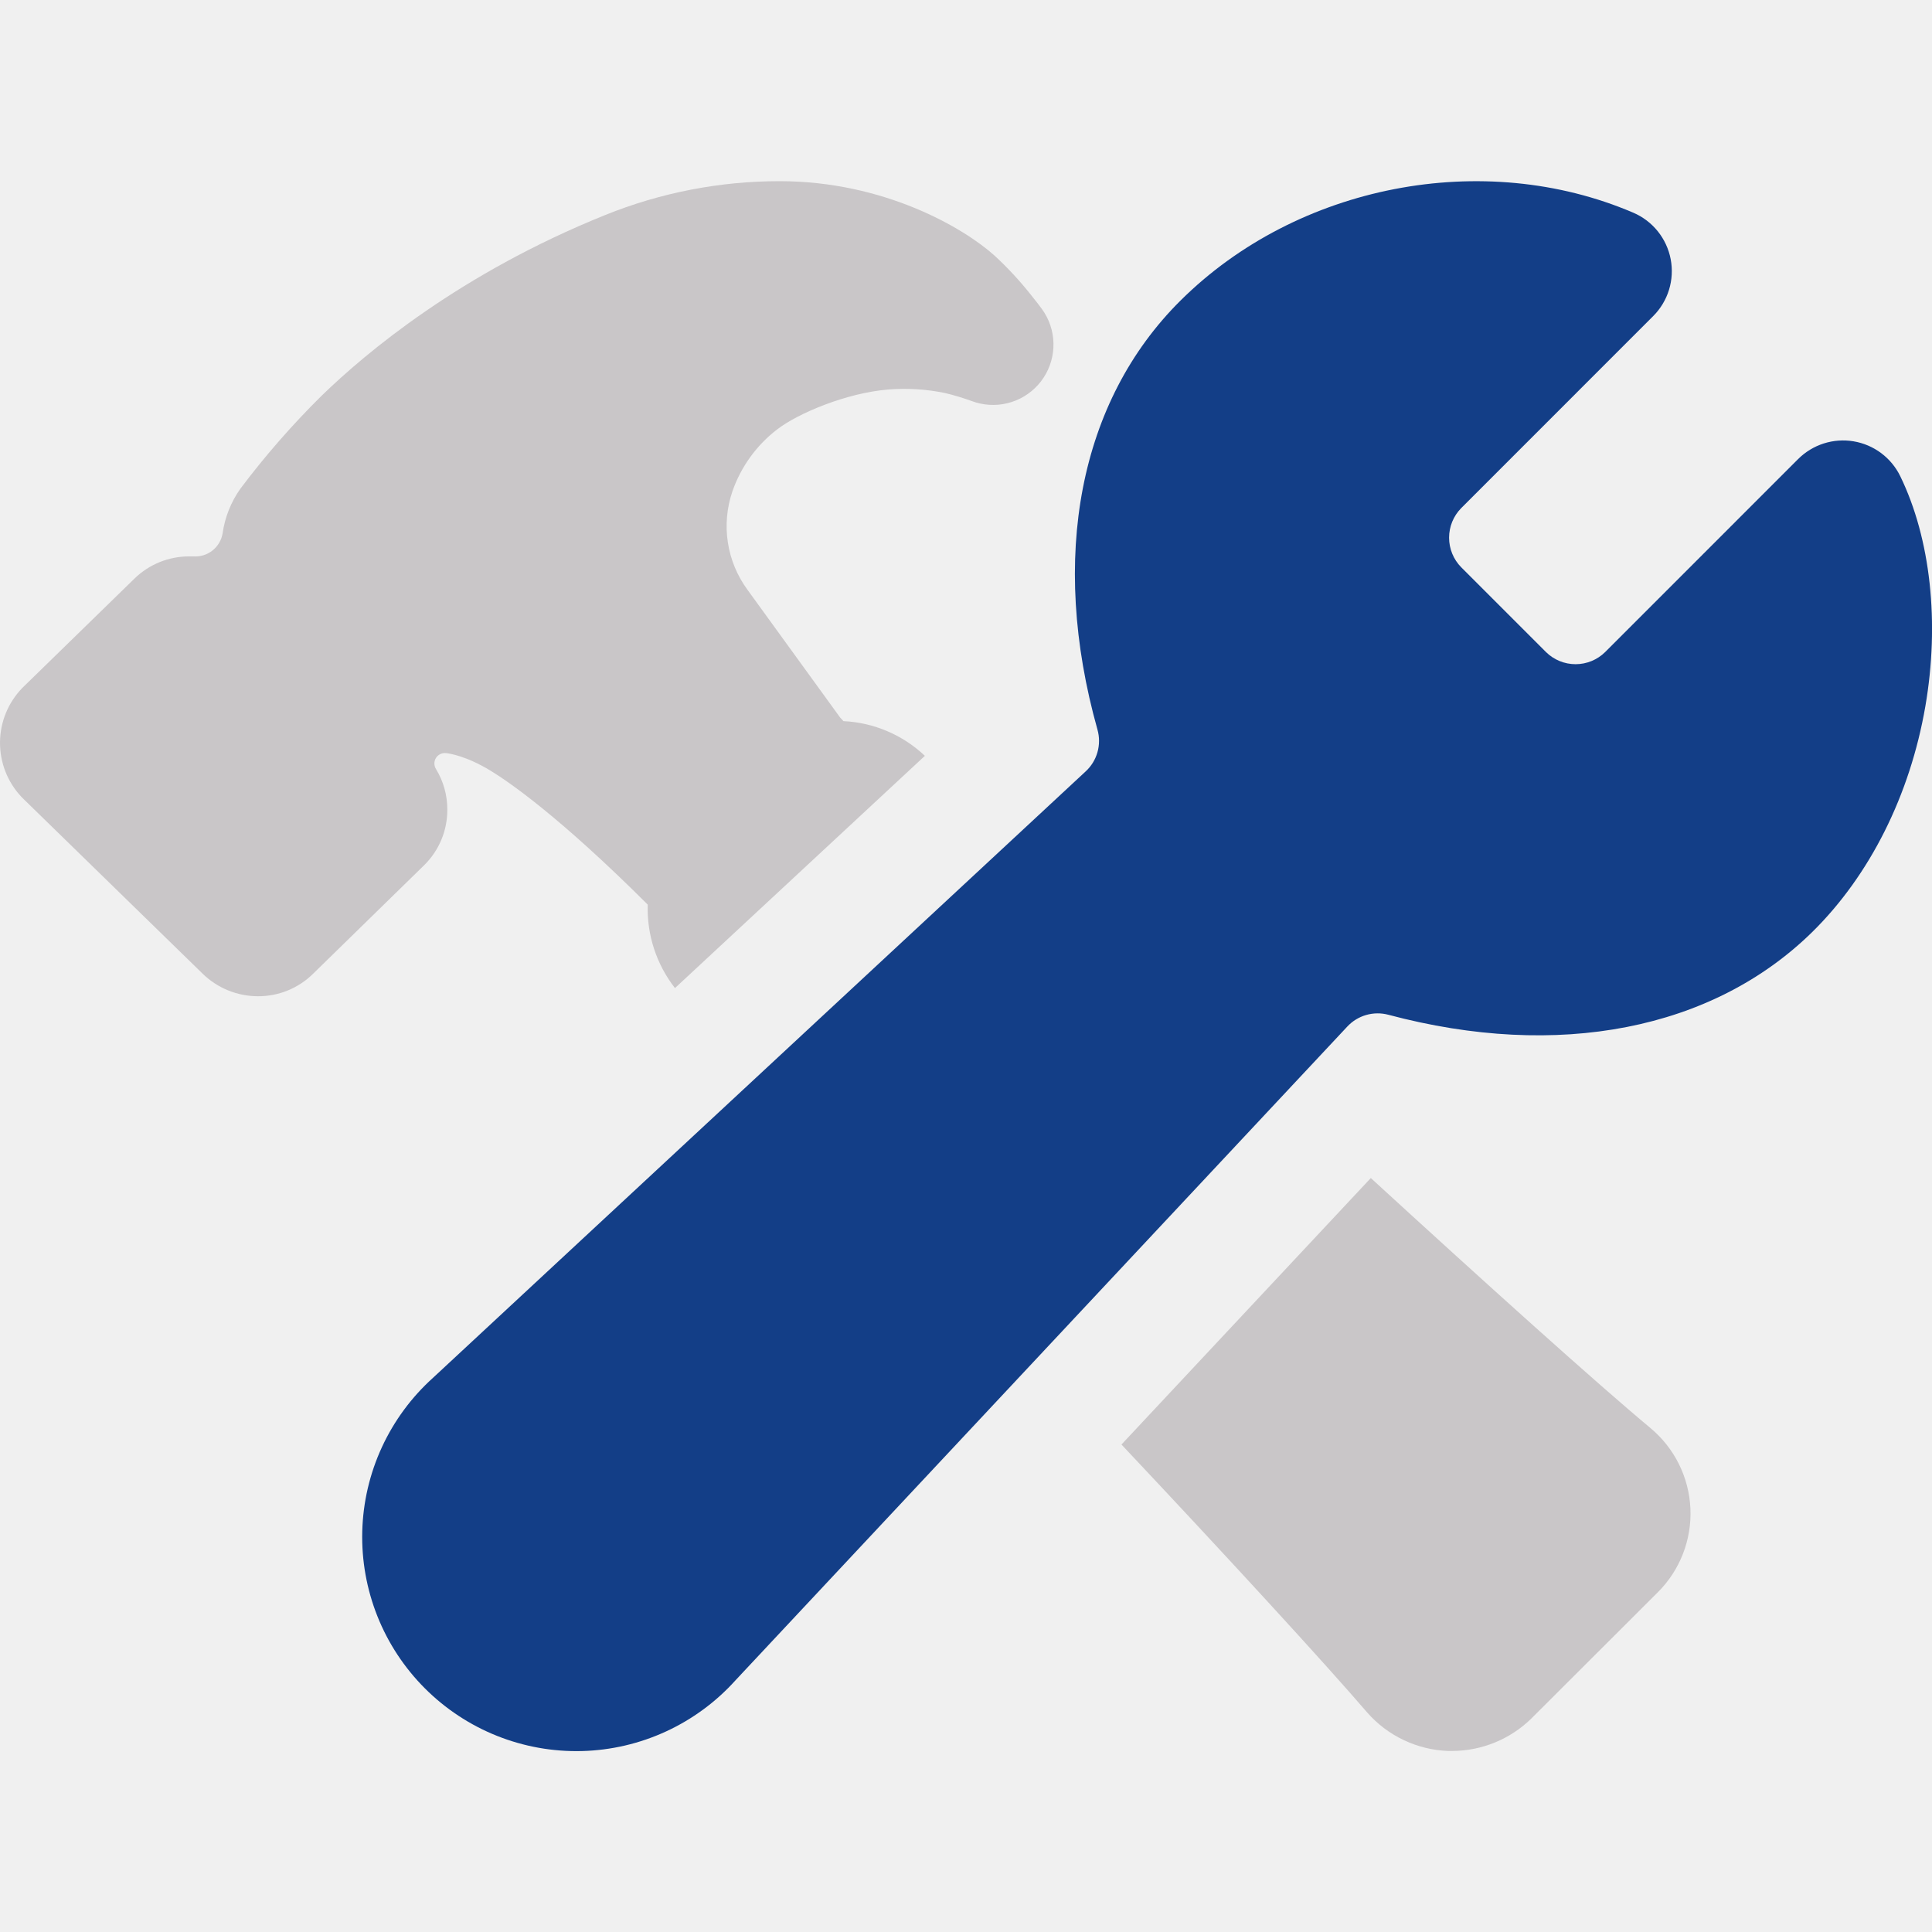
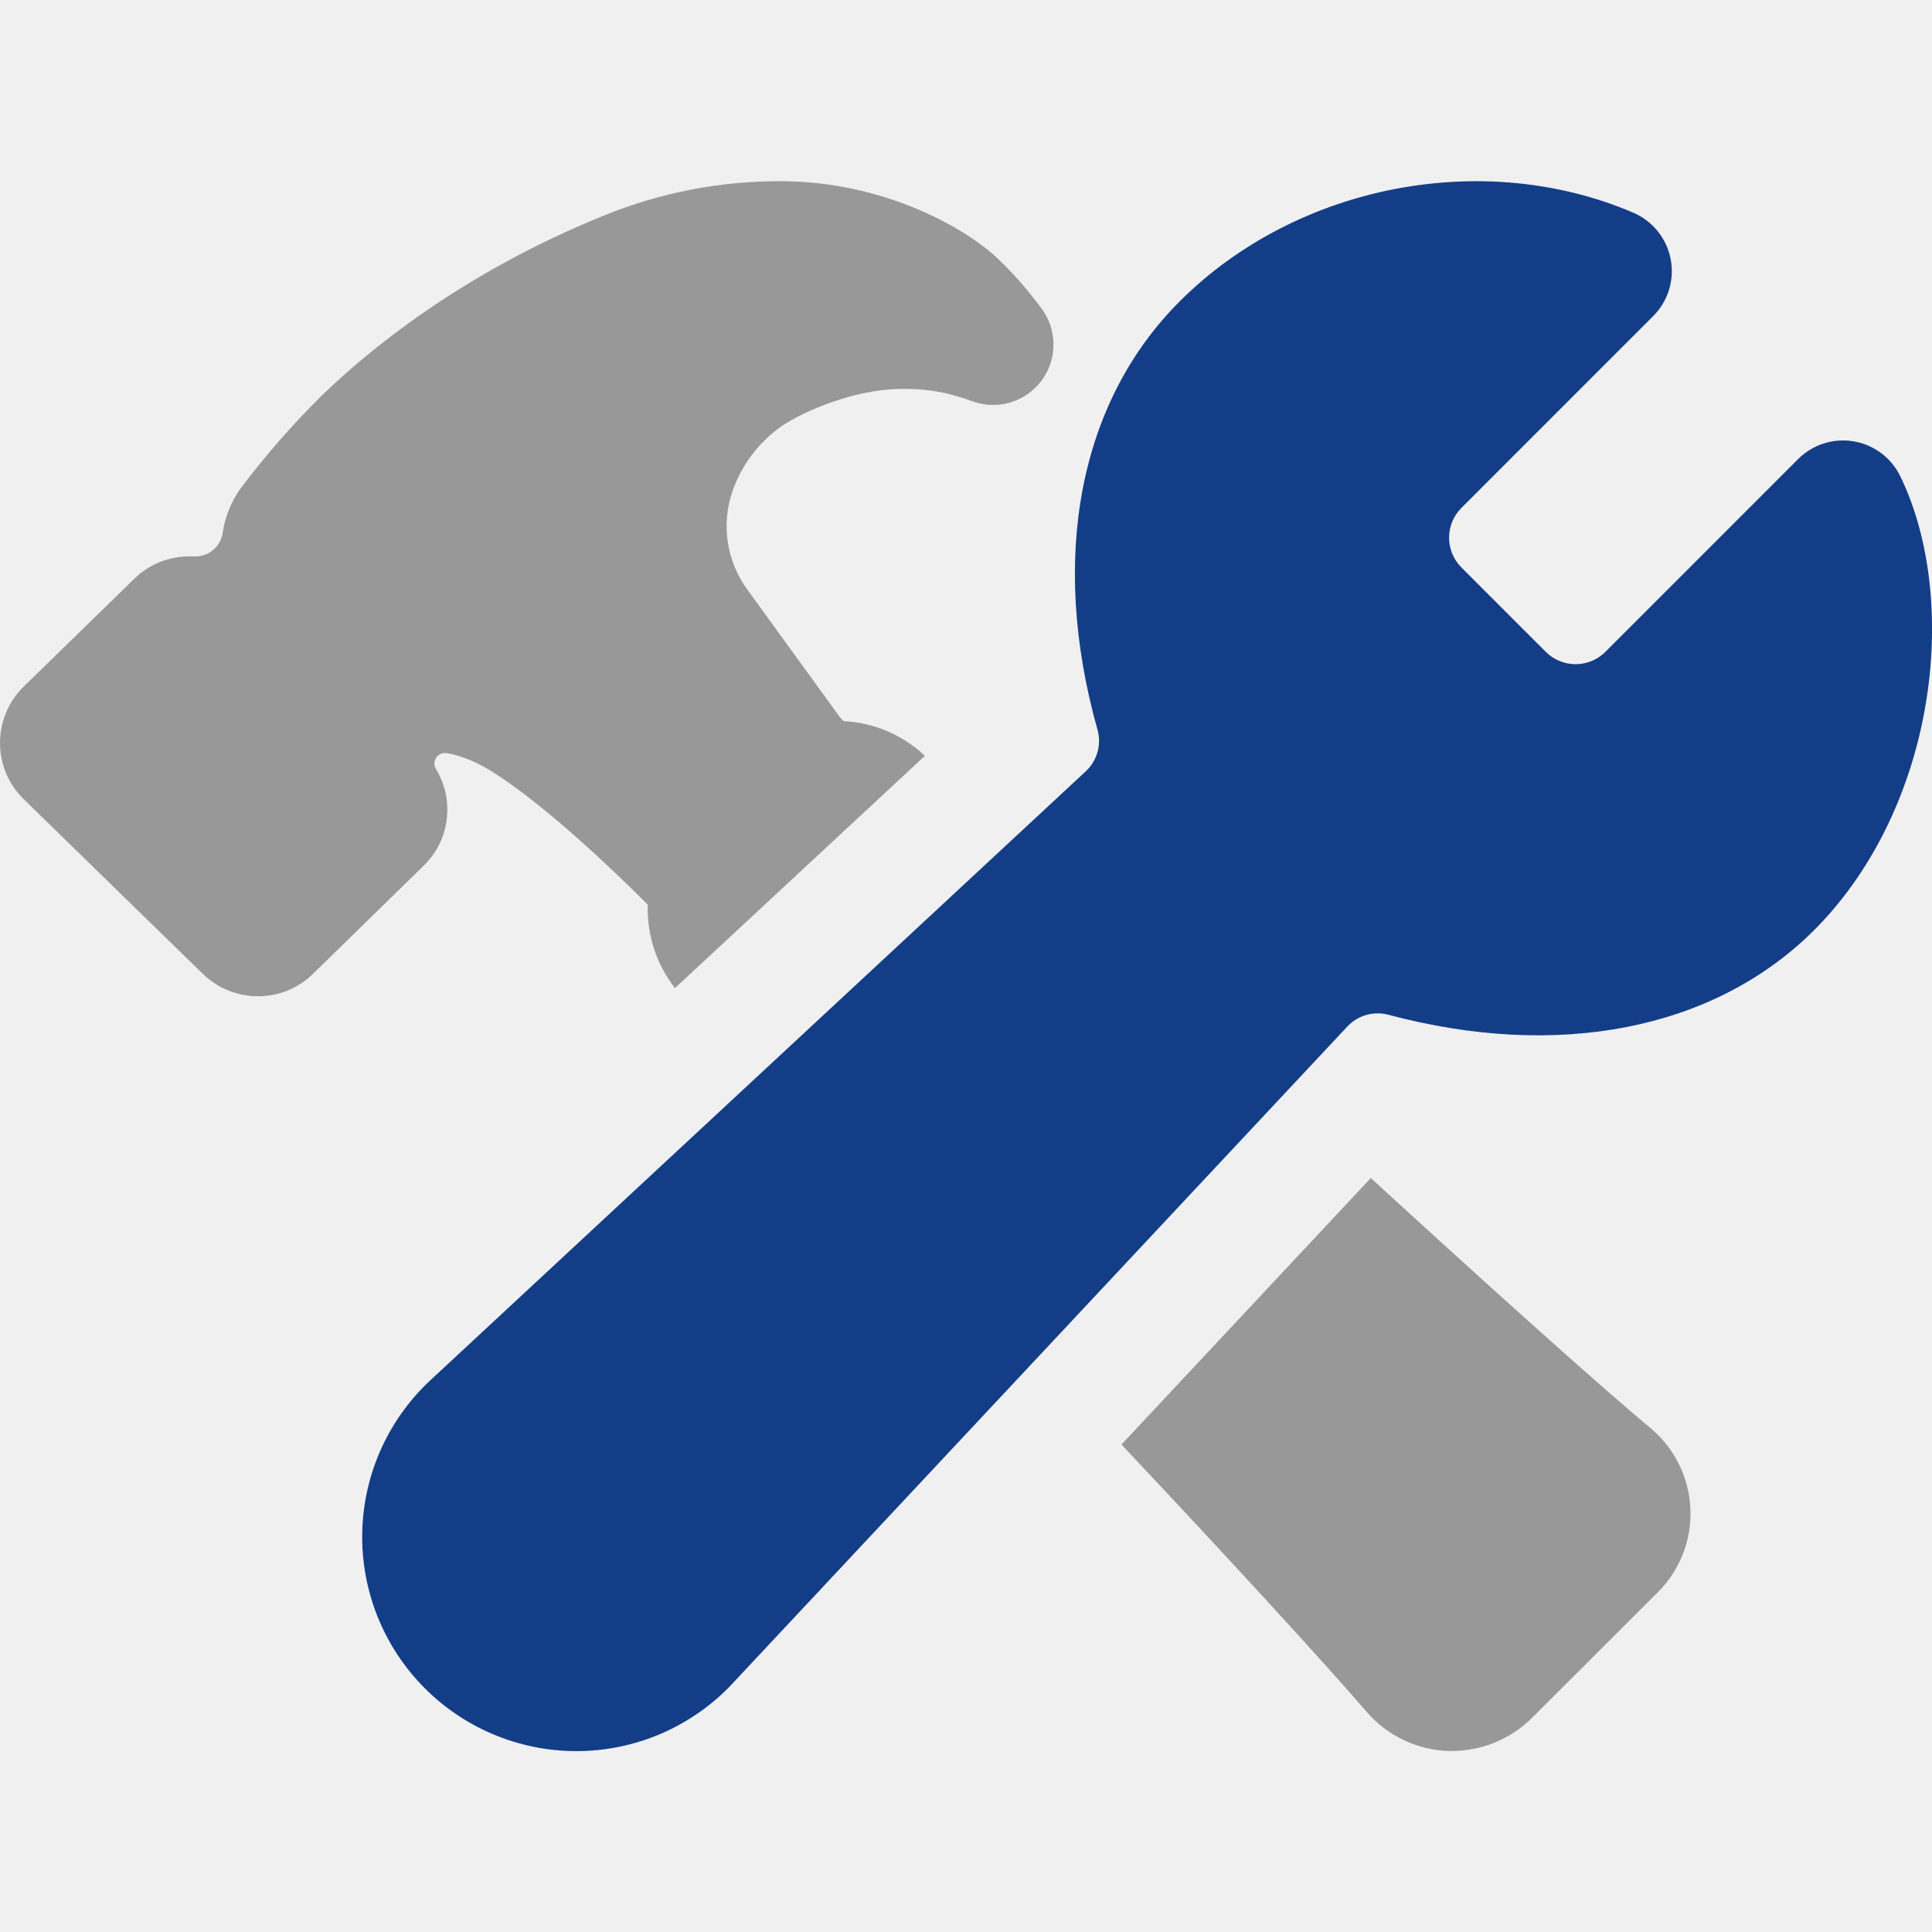
<svg xmlns="http://www.w3.org/2000/svg" width="160" height="160" viewBox="0 0 160 160" fill="none">
  <g clip-path="url(#clip0_1809_5804)">
    <path d="M157.373 39.44C157.006 38.685 156.464 38.029 155.792 37.526C155.12 37.023 154.337 36.688 153.509 36.549C152.682 36.41 151.833 36.471 151.033 36.726C150.234 36.982 149.507 37.425 148.913 38.018L132.929 54.003C132.277 54.646 131.398 55.006 130.482 55.006C129.566 55.006 128.687 54.646 128.035 54.003L121.01 46.978C120.367 46.325 120.007 45.445 120.007 44.529C120.007 43.613 120.367 42.734 121.01 42.081L136.91 26.178C137.518 25.569 137.969 24.821 138.221 23.999C138.473 23.176 138.52 22.304 138.358 21.46C138.195 20.615 137.828 19.823 137.289 19.152C136.749 18.482 136.054 17.954 135.263 17.615C122.854 12.303 107.426 15.287 97.763 24.893C89.385 33.209 86.879 46.143 90.888 60.425C91.061 61.037 91.06 61.686 90.886 62.299C90.712 62.911 90.371 63.463 89.901 63.893L35.869 114.096C34.079 115.707 32.636 117.665 31.627 119.851C30.618 122.037 30.065 124.406 30.001 126.813C29.937 129.22 30.364 131.614 31.256 133.851C32.147 136.088 33.485 138.119 35.187 139.822C36.889 141.525 38.92 142.864 41.156 143.756C43.392 144.649 45.787 145.077 48.194 145.015C50.601 144.952 52.97 144.4 55.157 143.392C57.343 142.384 59.302 140.942 60.913 139.153L111.566 85.028C111.99 84.568 112.532 84.234 113.132 84.059C113.732 83.885 114.368 83.877 114.973 84.037C129.035 87.787 141.848 85.287 150.107 77.162C154.857 72.475 158.173 65.859 159.448 58.503C160.644 51.565 159.888 44.615 157.373 39.44Z" fill="#133E87" />
-     <path d="M136.675 118.257C132.318 114.634 123.011 106.255 113.525 97.56L92.875 119.629C101.702 129.005 109.69 137.71 113.191 141.782L113.213 141.807C114.053 142.769 115.082 143.55 116.236 144.1C117.389 144.65 118.643 144.959 119.92 145.007H120.264C122.719 145 125.075 144.033 126.827 142.313L126.849 142.291L137.297 131.862C138.205 130.956 138.913 129.871 139.377 128.676C139.841 127.481 140.051 126.202 139.992 124.921C139.933 123.64 139.607 122.386 139.036 121.238C138.464 120.091 137.659 119.075 136.672 118.257H136.675Z" fill="#C9C6C8" />
-     <path d="M37.045 67.051C37.05 65.865 36.725 64.701 36.107 63.688C36.021 63.552 35.974 63.393 35.974 63.231C35.973 63.069 36.018 62.91 36.103 62.773C36.189 62.635 36.311 62.524 36.457 62.453C36.602 62.382 36.765 62.353 36.926 62.37H36.945C37.207 62.398 38.61 62.601 40.601 63.81C42.079 64.707 46.298 67.585 53.642 74.917C53.563 77.414 54.361 79.859 55.898 81.829L76.595 62.595C74.761 60.859 72.366 59.839 69.845 59.72C69.821 59.694 69.799 59.667 69.779 59.639L69.576 59.423L61.907 48.848C61.055 47.69 60.495 46.343 60.278 44.922C60.06 43.501 60.19 42.048 60.657 40.688C61.361 38.663 62.64 36.888 64.338 35.579C66.117 34.201 70.129 32.542 73.538 32.26C75.126 32.129 76.725 32.228 78.285 32.554C79.033 32.734 79.769 32.957 80.492 33.22C80.71 33.302 80.935 33.367 81.163 33.417C82.155 33.636 83.191 33.549 84.132 33.165C85.072 32.782 85.874 32.121 86.43 31.271C86.986 30.42 87.269 29.421 87.243 28.405C87.217 27.389 86.882 26.406 86.282 25.585C86.201 25.476 85.87 25.026 85.379 24.42C84.464 23.265 83.461 22.183 82.379 21.182C79.832 18.882 73.232 15.004 64.567 15.004C59.607 15.001 54.694 15.956 50.098 17.817C38.107 22.645 30.263 29.248 26.657 32.751L26.629 32.779C24.202 35.175 21.956 37.747 19.907 40.473C19.133 41.565 18.629 42.826 18.438 44.151C18.349 44.715 18.053 45.225 17.607 45.582C17.161 45.938 16.599 46.116 16.029 46.079C15.916 46.079 15.801 46.079 15.688 46.079C13.985 46.068 12.346 46.731 11.129 47.923L1.926 56.895L1.826 56.995C0.668 58.197 0.015 59.798 0.001 61.467C-0.013 63.137 0.613 64.748 1.751 65.97C1.81 66.032 1.867 66.092 1.929 66.151L16.773 80.629C17.996 81.828 19.639 82.5 21.351 82.504C23.055 82.516 24.693 81.853 25.91 80.66L35.117 71.663C35.73 71.063 36.218 70.345 36.549 69.553C36.88 68.761 37.049 67.91 37.045 67.051V67.051Z" fill="#C9C6C8" />
+     <path d="M136.675 118.257C132.318 114.634 123.011 106.255 113.525 97.56L92.875 119.629C101.702 129.005 109.69 137.71 113.191 141.782L113.213 141.807C114.053 142.769 115.082 143.55 116.236 144.1C117.389 144.65 118.643 144.959 119.92 145.007H120.264C122.719 145 125.074 144.033 126.827 142.313L126.849 142.291L137.297 131.862C138.205 130.956 138.913 129.871 139.377 128.676C139.841 127.481 140.051 126.202 139.992 124.921C139.933 123.64 139.607 122.386 139.036 121.238C138.464 120.091 137.659 119.075 136.672 118.257H136.675Z" fill="#989898" />
+     <path d="M37.045 67.051C37.05 65.865 36.725 64.701 36.107 63.688C36.02 63.552 35.974 63.393 35.974 63.231C35.973 63.069 36.018 62.91 36.103 62.773C36.189 62.635 36.311 62.524 36.457 62.453C36.602 62.382 36.765 62.353 36.926 62.37H36.945C37.207 62.398 38.61 62.601 40.601 63.81C42.079 64.707 46.298 67.585 53.642 74.917C53.563 77.414 54.361 79.859 55.898 81.829L76.595 62.595C74.761 60.859 72.366 59.839 69.845 59.72C69.821 59.694 69.799 59.667 69.779 59.639L69.576 59.423L61.907 48.848C61.055 47.69 60.495 46.343 60.278 44.922C60.06 43.501 60.19 42.048 60.657 40.688C61.361 38.663 62.64 36.888 64.338 35.579C66.117 34.201 70.129 32.542 73.538 32.26C75.126 32.129 76.725 32.228 78.285 32.554C79.032 32.734 79.769 32.957 80.492 33.22C80.71 33.302 80.935 33.367 81.163 33.417C82.155 33.636 83.191 33.549 84.132 33.165C85.072 32.782 85.874 32.121 86.43 31.271C86.986 30.42 87.269 29.421 87.243 28.405C87.217 27.389 86.882 26.406 86.282 25.585C86.201 25.476 85.87 25.026 85.379 24.42C84.463 23.265 83.461 22.183 82.379 21.182C79.832 18.882 73.232 15.004 64.567 15.004C59.607 15.001 54.694 15.956 50.098 17.817C38.107 22.645 30.263 29.248 26.657 32.751L26.629 32.779C24.202 35.175 21.956 37.747 19.907 40.473C19.133 41.565 18.629 42.826 18.438 44.151C18.349 44.715 18.053 45.225 17.607 45.582C17.161 45.938 16.599 46.116 16.029 46.079C15.916 46.079 15.801 46.079 15.688 46.079C13.985 46.068 12.346 46.731 11.129 47.923L1.926 56.895L1.826 56.995C0.668 58.197 0.015 59.798 0.001 61.467C-0.013 63.137 0.613 64.748 1.751 65.97C1.81 66.032 1.866 66.092 1.929 66.151L16.773 80.629C17.996 81.828 19.639 82.5 21.351 82.504C23.054 82.516 24.693 81.853 25.91 80.66L35.117 71.663C35.73 71.063 36.218 70.345 36.549 69.553C36.88 68.761 37.049 67.91 37.045 67.051V67.051Z" fill="#989898" />
  </g>
  <defs>
    <clipPath id="clip0_1809_5804">
      <rect width="160" height="160" fill="white" />
    </clipPath>
  </defs>
</svg>
